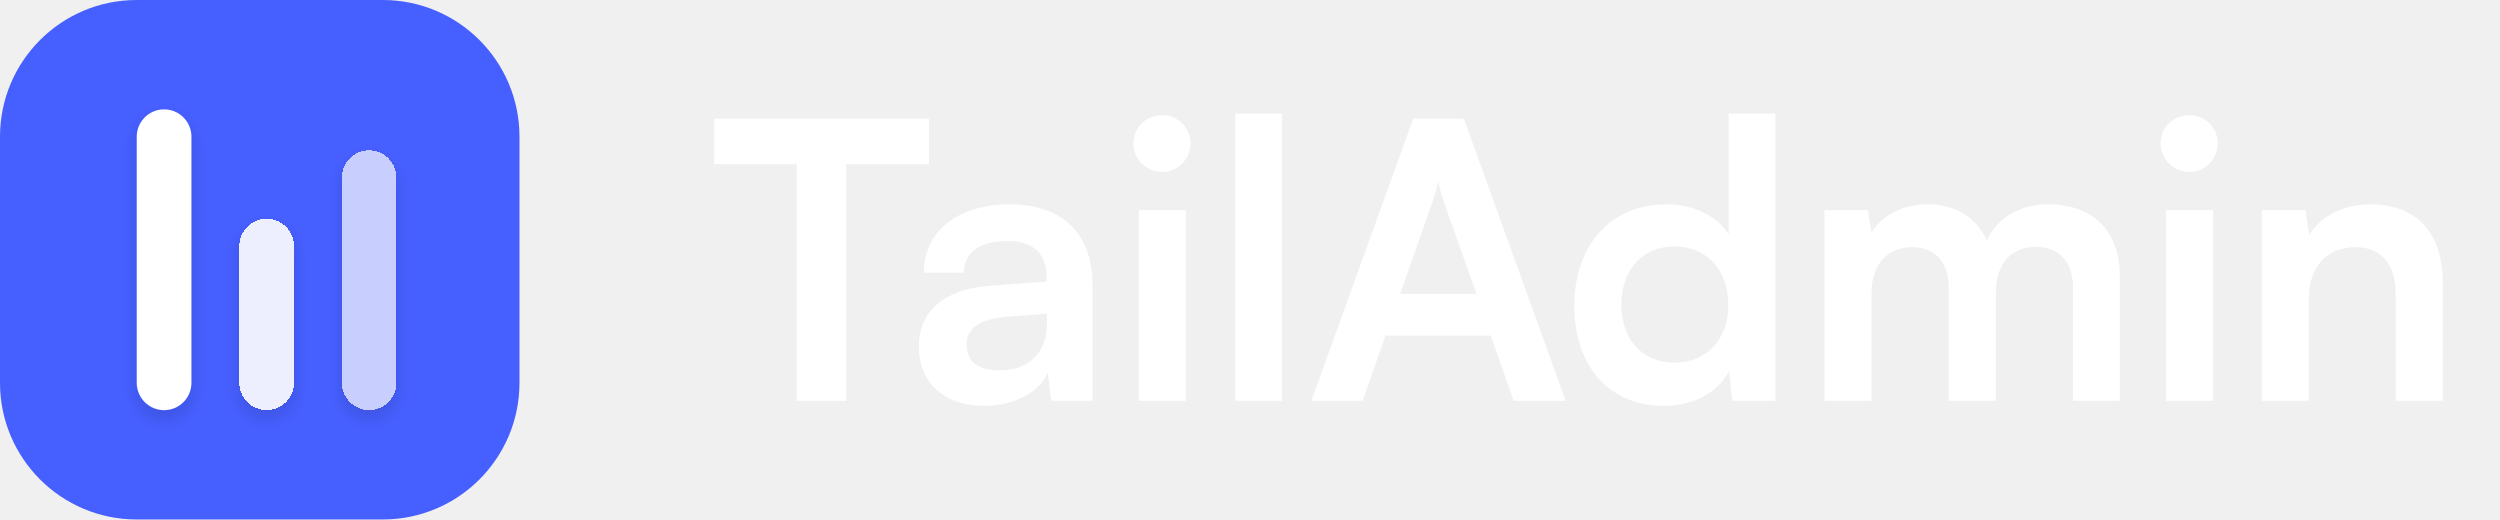
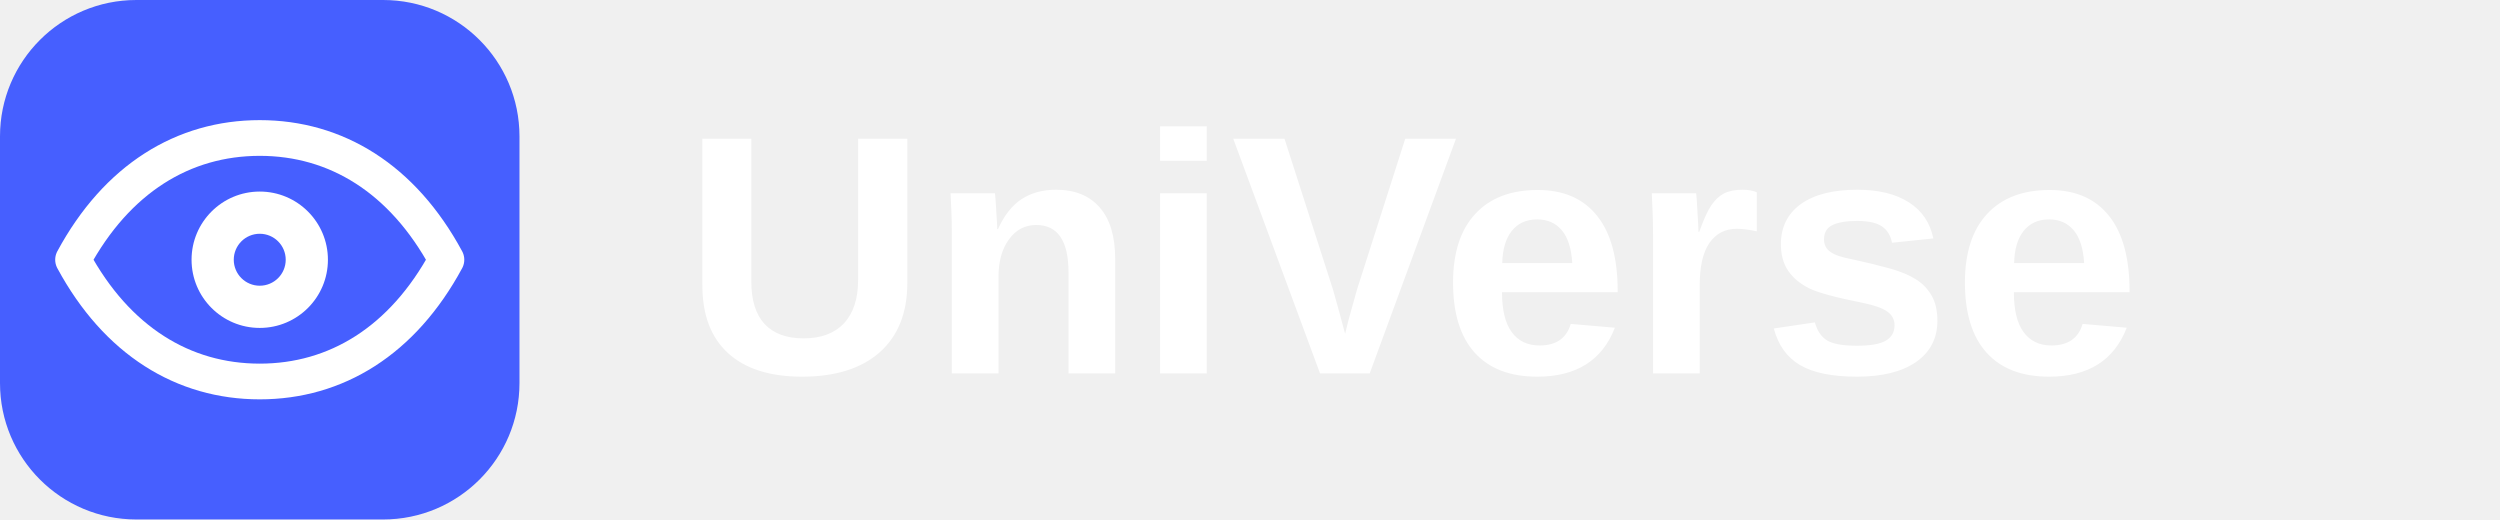
<svg xmlns="http://www.w3.org/2000/svg" width="154" height="32" viewBox="0 0 154 32" fill="none">
-   <path d="M0 8.421C0 3.77 3.77 0 8.421 0H23.579C28.23 0 32 3.77 32 8.421V23.579C32 28.23 28.23 32 23.579 32H8.421C3.77 32 0 28.23 0 23.579V8.421Z" fill="#465FFF" />
-   <g filter="url(#filter0_d_1608_324)">
-     <path d="M8.424 8.422C8.424 7.491 9.178 6.737 10.108 6.737C11.038 6.737 11.792 7.491 11.792 8.422V23.579C11.792 24.51 11.038 25.264 10.108 25.264C9.178 25.264 8.424 24.51 8.424 23.579V8.422Z" fill="white" />
-   </g>
-   <g filter="url(#filter1_d_1608_324)">
-     <path d="M14.742 15.157C14.742 14.227 15.496 13.473 16.426 13.473C17.357 13.473 18.111 14.227 18.111 15.157V23.578C18.111 24.508 17.357 25.262 16.426 25.262C15.496 25.262 14.742 24.508 14.742 23.578V15.157Z" fill="white" fill-opacity="0.9" shape-rendering="crispEdges" />
-   </g>
-   <g filter="url(#filter2_d_1608_324)">
-     <path d="M21.055 10.946C21.055 10.016 21.809 9.262 22.739 9.262C23.669 9.262 24.423 10.016 24.423 10.946V23.578C24.423 24.508 23.669 25.262 22.739 25.262C21.809 25.262 21.055 24.508 21.055 23.578V10.946Z" fill="white" fill-opacity="0.7" shape-rendering="crispEdges" />
-   </g>
-   <path d="M44 10.115H49.089V24.691H52.132V10.115H57.221V7.309H44V10.115Z" fill="white" />
-   <path d="M60.617 25C62.448 25 64.042 24.168 64.541 22.955L64.755 24.691H67.299V17.558C67.299 14.3 65.349 12.588 62.187 12.588C59.001 12.588 56.908 14.252 56.908 16.797H59.381C59.381 15.56 60.332 14.847 62.044 14.847C63.518 14.847 64.47 15.489 64.47 17.082V17.343L60.95 17.605C58.168 17.819 56.599 19.174 56.599 21.338C56.599 23.549 58.121 25 60.617 25ZM61.569 22.812C60.261 22.812 59.547 22.289 59.547 21.219C59.547 20.268 60.237 19.674 62.044 19.507L64.493 19.317V19.935C64.493 21.742 63.352 22.812 61.569 22.812Z" fill="white" />
-   <path d="M71.6 10.591C72.551 10.591 73.335 9.806 73.335 8.831C73.335 7.856 72.551 7.095 71.6 7.095C70.601 7.095 69.816 7.856 69.816 8.831C69.816 9.806 70.601 10.591 71.6 10.591ZM70.149 24.691H73.05V12.944H70.149V24.691Z" fill="white" />
-   <path d="M78.972 24.691V7H76.095V24.691H78.972Z" fill="white" />
-   <path d="M83.941 24.691L85.344 20.672H91.835L93.238 24.691H96.448L90.171 7.309H87.056L80.778 24.691H83.941ZM88.221 12.493C88.387 12.017 88.53 11.494 88.601 11.161C88.649 11.518 88.815 12.041 88.958 12.493L90.955 18.104H86.247L88.221 12.493Z" fill="white" />
-   <path d="M102.493 25C104.276 25 105.798 24.215 106.511 22.86L106.701 24.691H109.364V7H106.487V14.443C105.75 13.277 104.3 12.588 102.659 12.588C99.116 12.588 96.976 15.203 96.976 18.865C96.976 22.503 99.092 25 102.493 25ZM103.135 22.337C101.113 22.337 99.877 20.863 99.877 18.77C99.877 16.678 101.113 15.18 103.135 15.18C105.156 15.18 106.464 16.654 106.464 18.77C106.464 20.886 105.156 22.337 103.135 22.337Z" fill="white" />
-   <path d="M115.289 24.691V18.033C115.289 16.131 116.406 15.227 117.785 15.227C119.164 15.227 120.044 16.107 120.044 17.748V24.691H122.945V18.033C122.945 16.107 124.015 15.203 125.418 15.203C126.797 15.203 127.701 16.083 127.701 17.771V24.691H130.578V17.011C130.578 14.3 129.008 12.588 126.155 12.588C124.372 12.588 122.993 13.468 122.398 14.823C121.78 13.468 120.543 12.588 118.76 12.588C117.072 12.588 115.883 13.349 115.289 14.324L115.051 12.944H112.388V24.691H115.289Z" fill="white" />
-   <path d="M134.876 10.591C135.827 10.591 136.612 9.806 136.612 8.831C136.612 7.856 135.827 7.095 134.876 7.095C133.877 7.095 133.093 7.856 133.093 8.831C133.093 9.806 133.877 10.591 134.876 10.591ZM133.426 24.691H136.327V12.944H133.426V24.691Z" fill="white" />
-   <path d="M142.225 24.691V18.366C142.225 16.464 143.318 15.227 145.102 15.227C146.6 15.227 147.575 16.178 147.575 18.152V24.691H150.476V17.462C150.476 14.419 148.954 12.588 146.005 12.588C144.412 12.588 142.985 13.277 142.248 14.466L142.011 12.944H139.324V24.691H142.225Z" fill="white" />
-   <defs>
-     <filter id="filter0_d_1608_324" x="7.424" y="6.237" width="5.368" height="20.526" filterUnits="userSpaceOnUse" color-interpolation-filters="sRGB">
-       <feFlood flood-opacity="0" result="BackgroundImageFix" />
-       <feColorMatrix in="SourceAlpha" type="matrix" values="0 0 0 0 0 0 0 0 0 0 0 0 0 0 0 0 0 0 127 0" result="hardAlpha" />
-       <feOffset dy="0.5" />
-       <feGaussianBlur stdDeviation="0.5" />
-       <feComposite in2="hardAlpha" operator="out" />
-       <feColorMatrix type="matrix" values="0 0 0 0 0 0 0 0 0 0 0 0 0 0 0 0 0 0 0.12 0" />
-       <feBlend mode="normal" in2="BackgroundImageFix" result="effect1_dropShadow_1608_324" />
-       <feBlend mode="normal" in="SourceGraphic" in2="effect1_dropShadow_1608_324" result="shape" />
-     </filter>
-     <filter id="filter1_d_1608_324" x="13.742" y="12.973" width="5.368" height="13.79" filterUnits="userSpaceOnUse" color-interpolation-filters="sRGB">
-       <feFlood flood-opacity="0" result="BackgroundImageFix" />
-       <feColorMatrix in="SourceAlpha" type="matrix" values="0 0 0 0 0 0 0 0 0 0 0 0 0 0 0 0 0 0 127 0" result="hardAlpha" />
-       <feOffset dy="0.5" />
-       <feGaussianBlur stdDeviation="0.5" />
-       <feComposite in2="hardAlpha" operator="out" />
-       <feColorMatrix type="matrix" values="0 0 0 0 0 0 0 0 0 0 0 0 0 0 0 0 0 0 0.12 0" />
-       <feBlend mode="normal" in2="BackgroundImageFix" result="effect1_dropShadow_1608_324" />
-       <feBlend mode="normal" in="SourceGraphic" in2="effect1_dropShadow_1608_324" result="shape" />
-     </filter>
-     <filter id="filter2_d_1608_324" x="20.055" y="8.762" width="5.368" height="18" filterUnits="userSpaceOnUse" color-interpolation-filters="sRGB">
-       <feFlood flood-opacity="0" result="BackgroundImageFix" />
-       <feColorMatrix in="SourceAlpha" type="matrix" values="0 0 0 0 0 0 0 0 0 0 0 0 0 0 0 0 0 0 127 0" result="hardAlpha" />
-       <feOffset dy="0.5" />
-       <feGaussianBlur stdDeviation="0.5" />
-       <feComposite in2="hardAlpha" operator="out" />
-       <feColorMatrix type="matrix" values="0 0 0 0 0 0 0 0 0 0 0 0 0 0 0 0 0 0 0.12 0" />
-       <feBlend mode="normal" in2="BackgroundImageFix" result="effect1_dropShadow_1608_324" />
-       <feBlend mode="normal" in="SourceGraphic" in2="effect1_dropShadow_1608_324" result="shape" />
-     </filter>
-   </defs>
+   <rect width="32" height="32" rx="8.4" fill="#465FFF" />
+   <path d="M4.5 16C7.2 11 11.3 8.5 16 8.5C20.7 8.5 24.8 11 27.5 16C24.8 21 20.7 23.5 16 23.5C11.3 23.5 7.2 21 4.5 16Z" stroke="white" stroke-width="2.2" stroke-linejoin="round" />
+   <circle cx="16" cy="16" r="4.2" fill="white" />
+   <circle cx="16" cy="16" r="1.6" fill="#465FFF" />
+   <text x="42" y="23" font-family="Outfit, Arial, sans-serif" font-size="21" font-weight="600" fill="#FFFFFF">UniVerse</text>
</svg>
